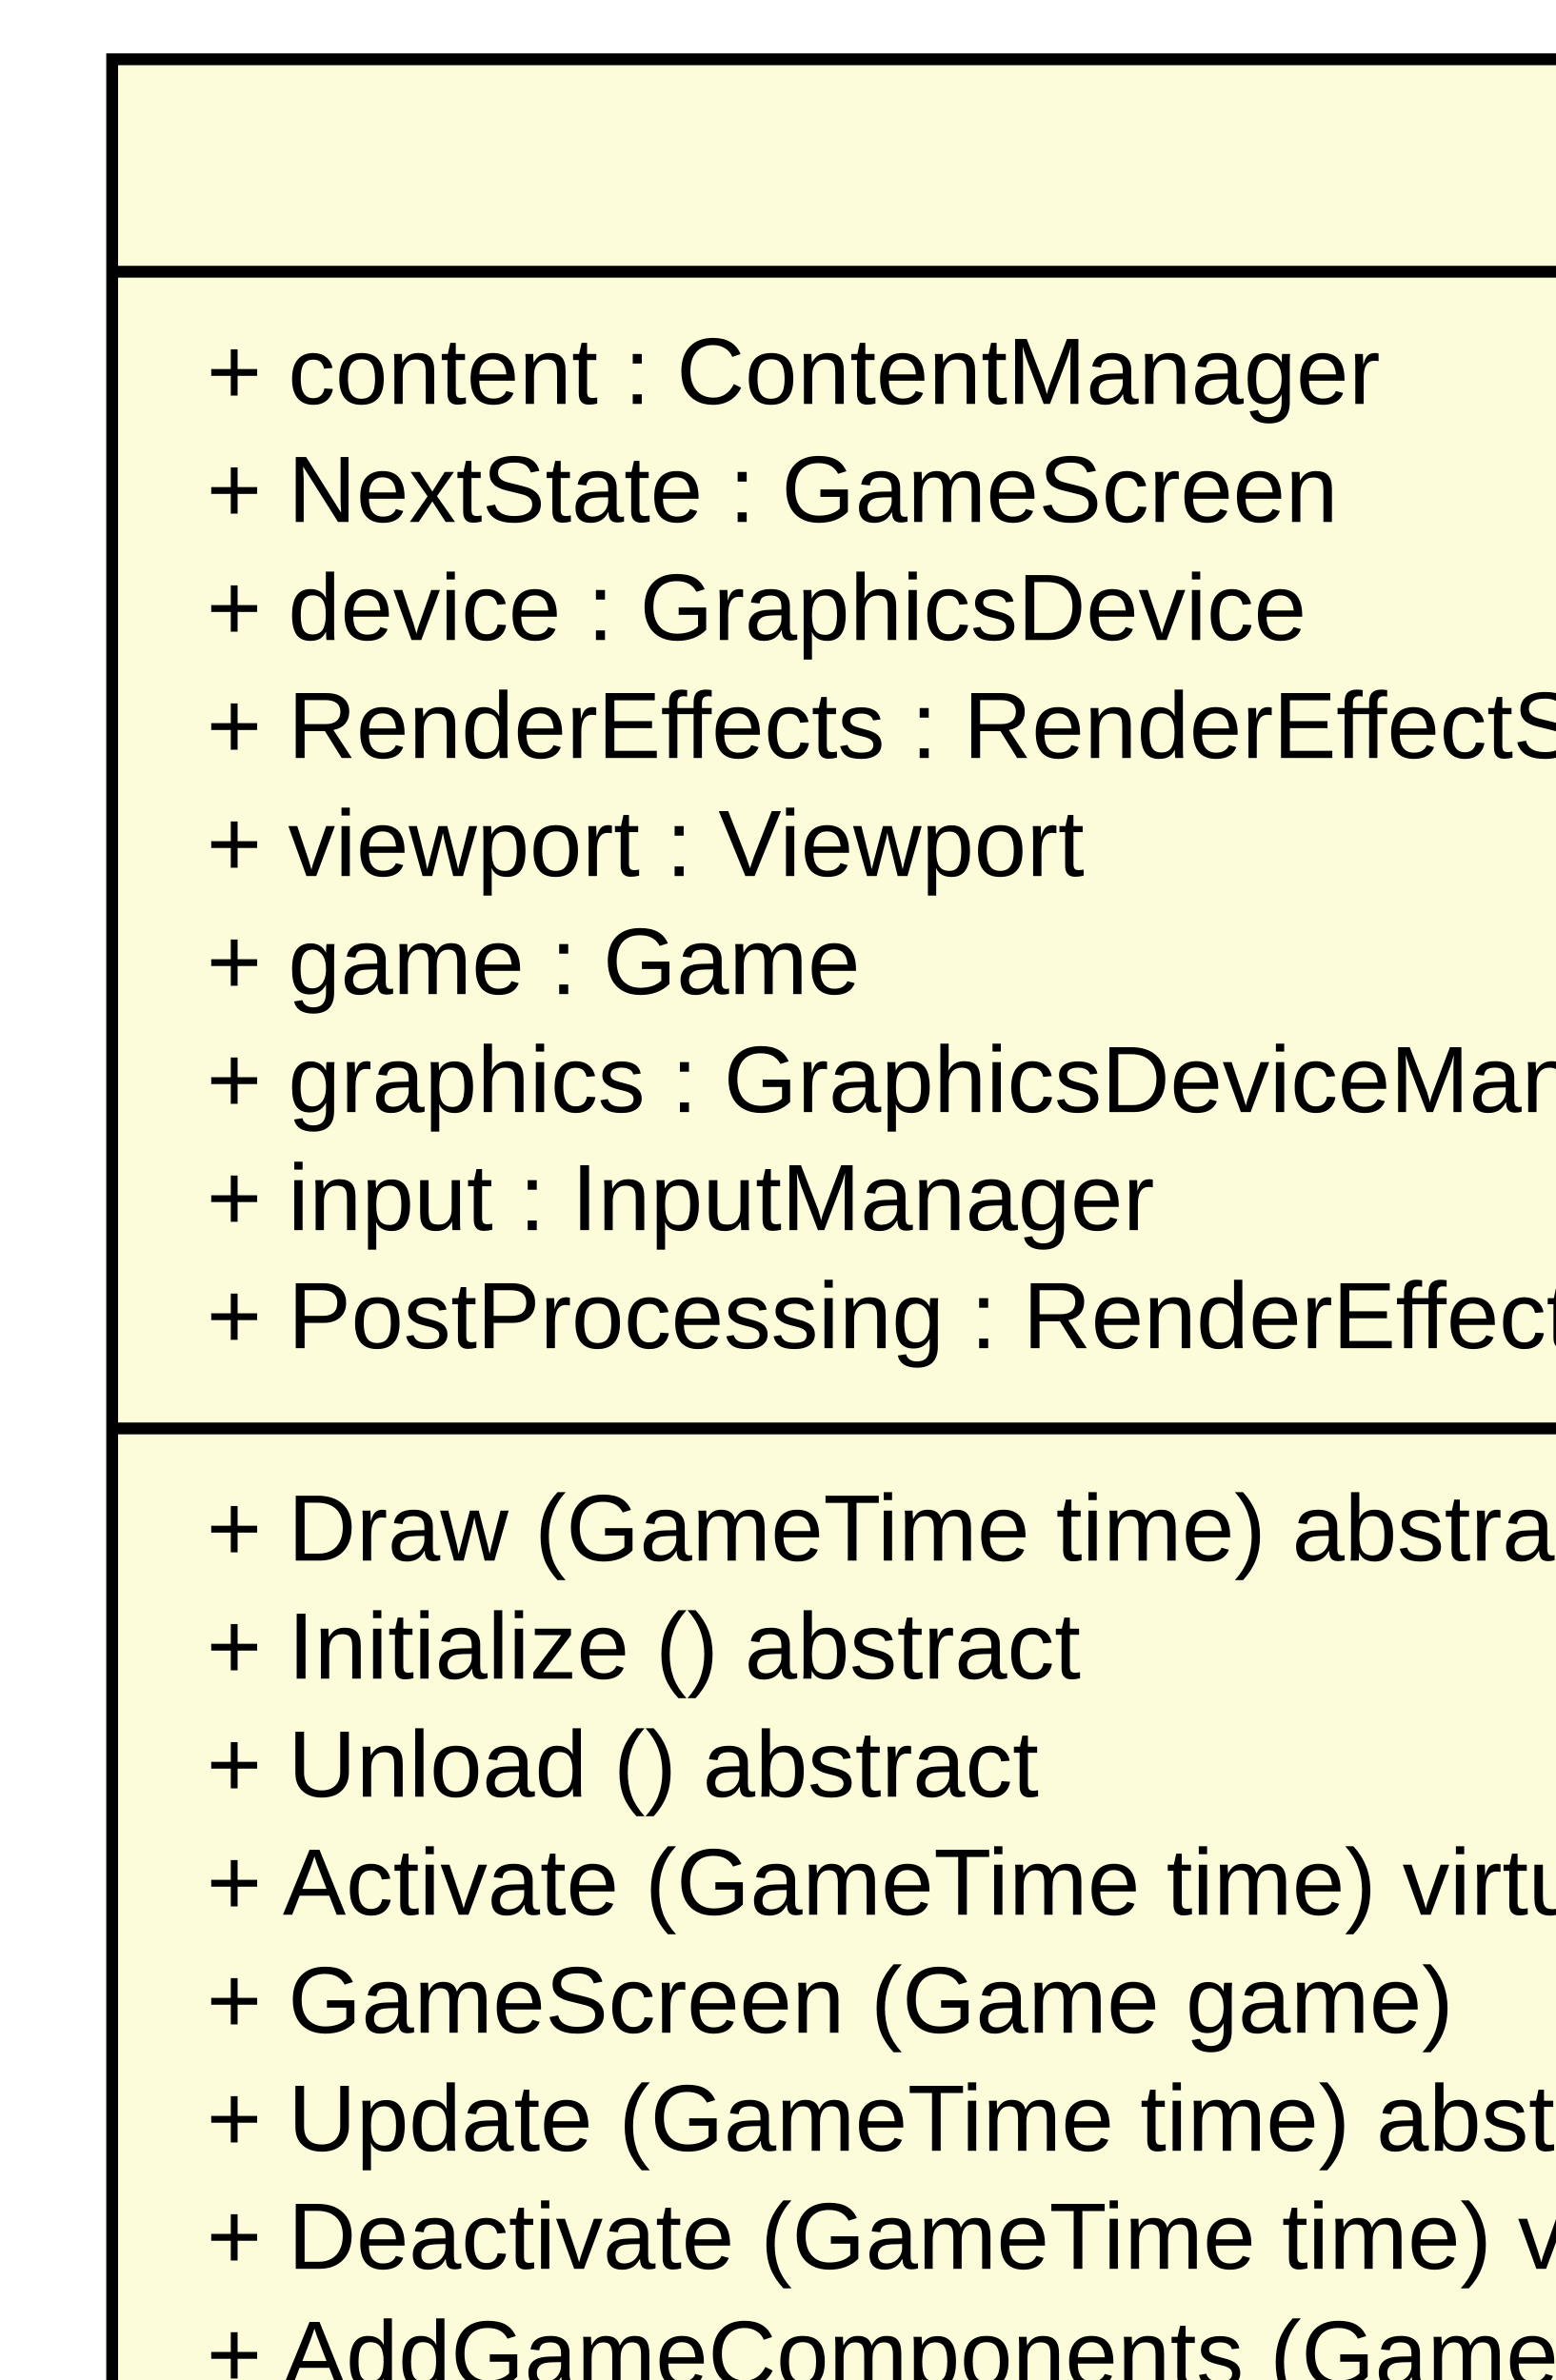
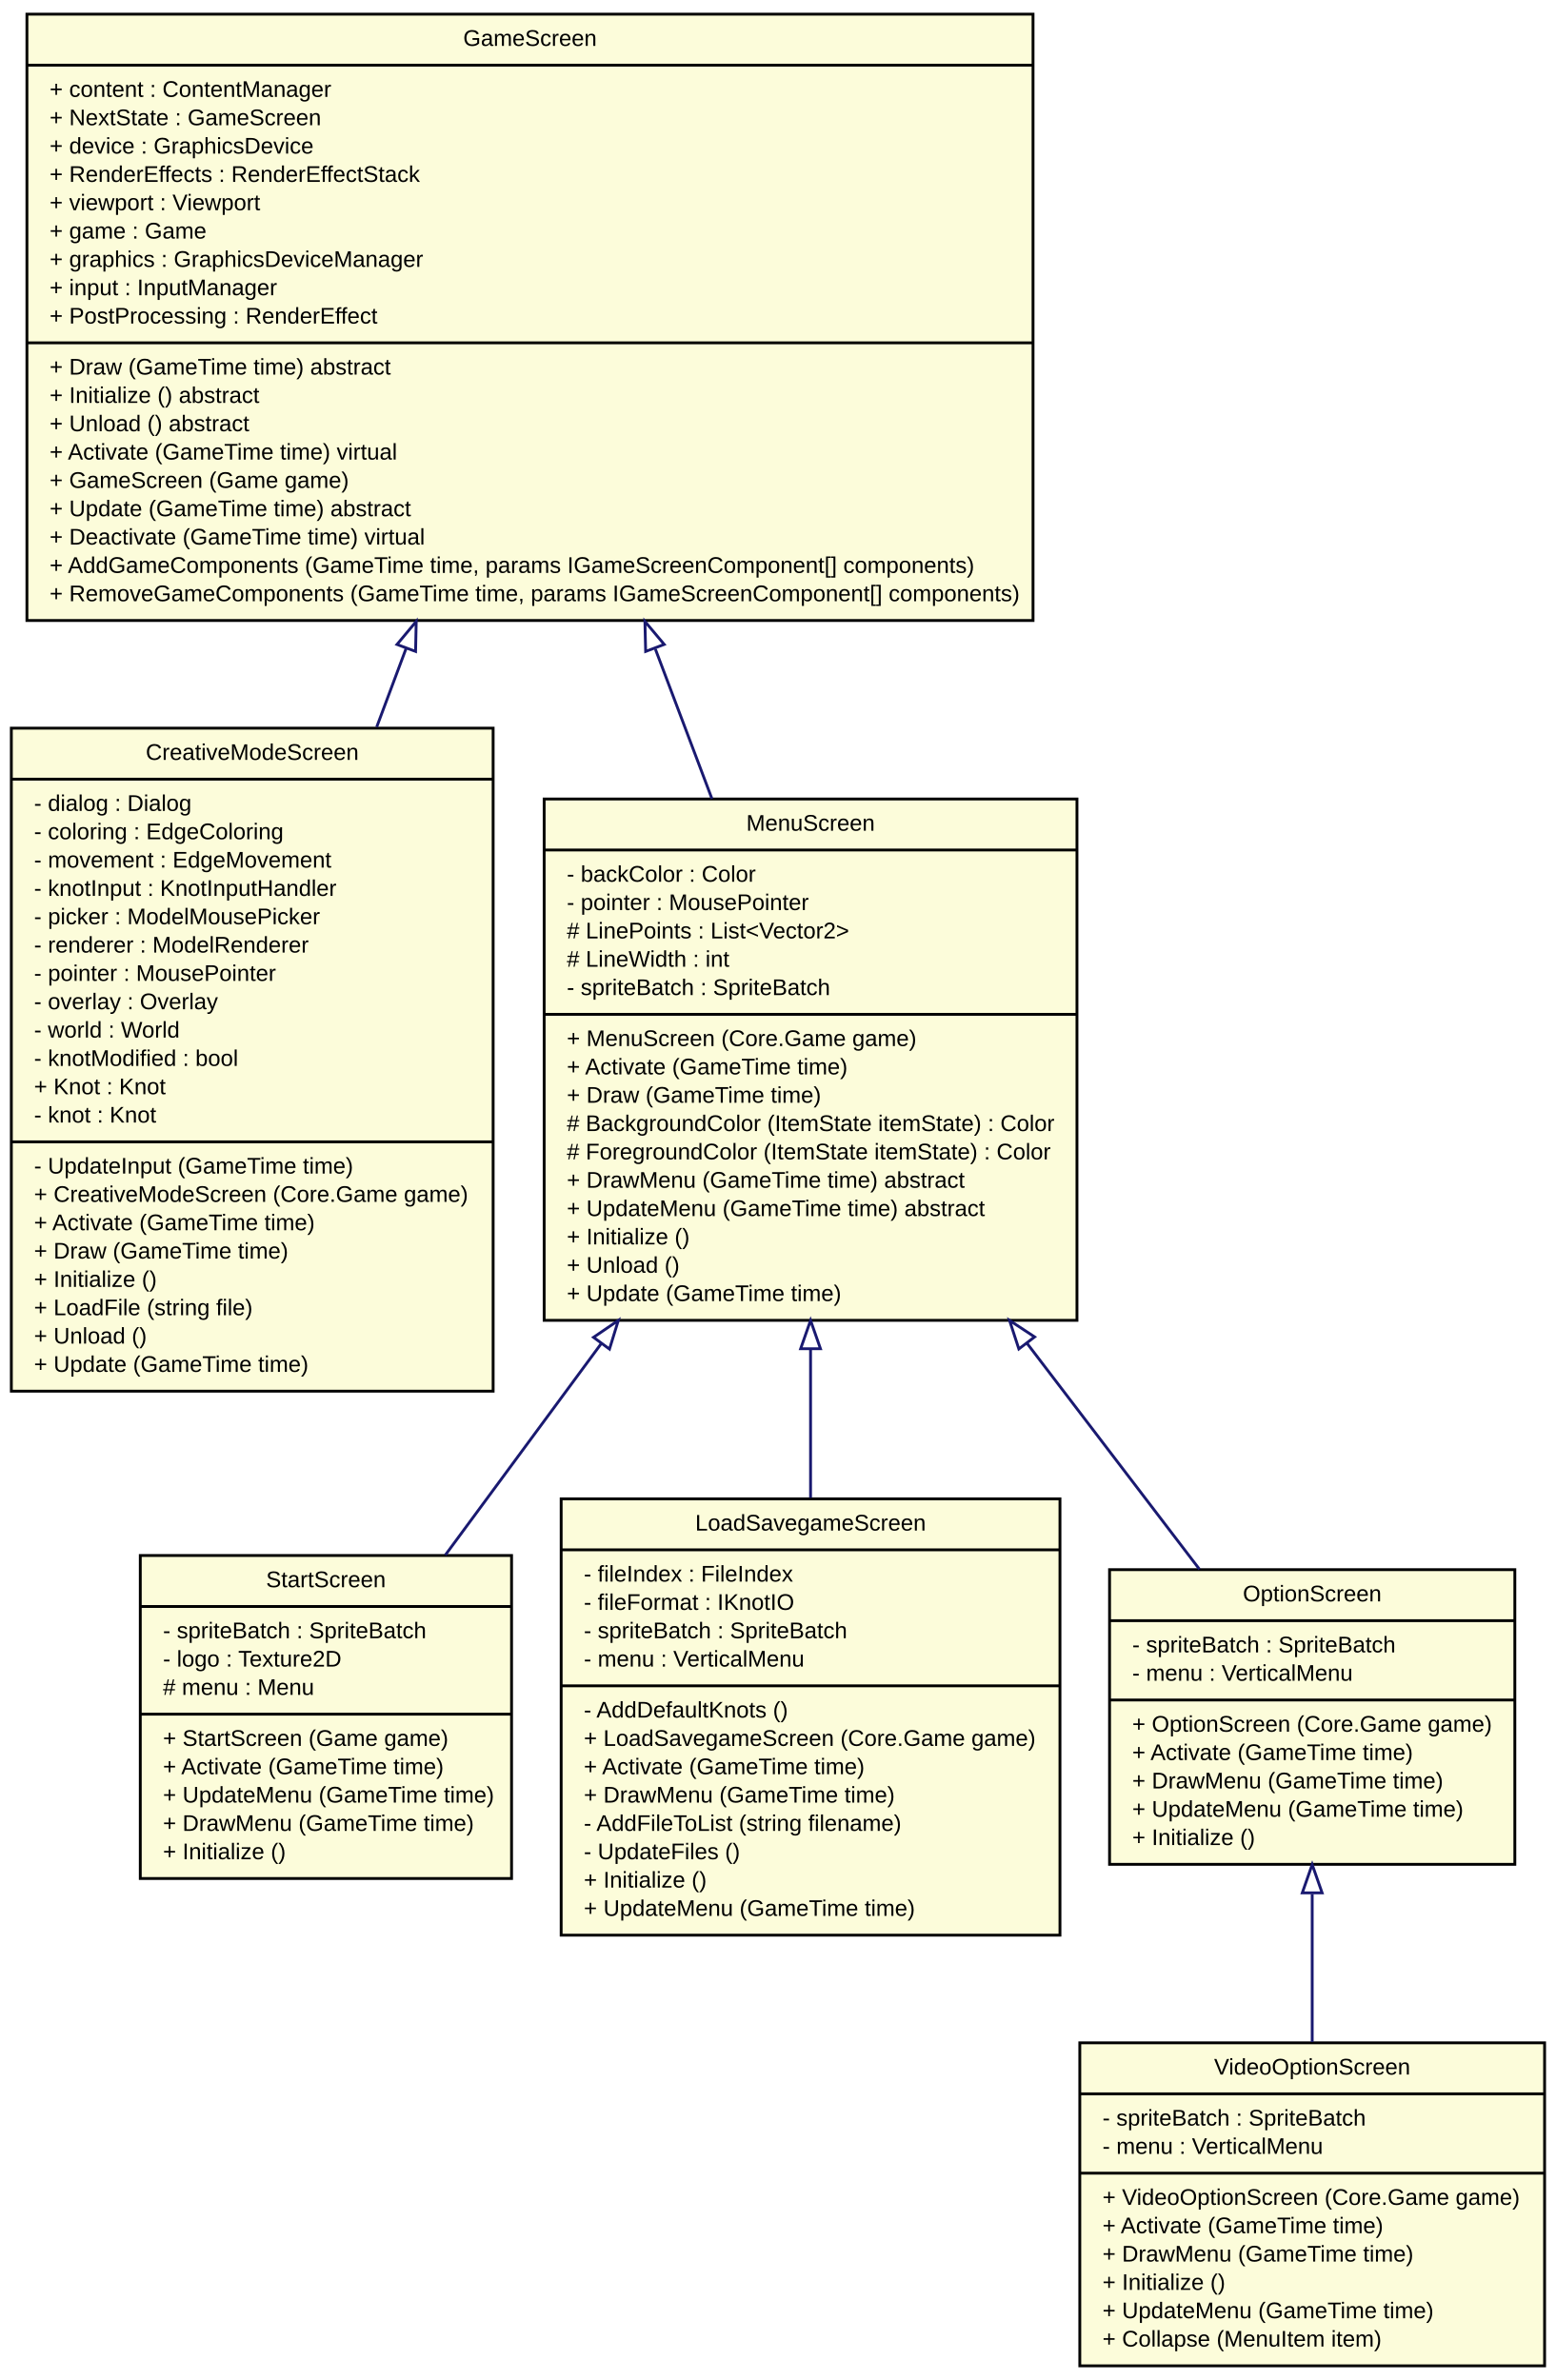
- <svg xmlns="http://www.w3.org/2000/svg" width="2287pt" height="3500pt" viewBox="0.00 0.00 549.00 840.00">
-   <g id="graph1" class="graph" transform="scale(4.16667 4.16667) rotate(0) translate(4 836)">
+ <svg xmlns="http://www.w3.org/2000/svg" width="549pt" height="840pt" viewBox="0.00 0.00 549.00 840.00">
+   <g id="graph1" class="graph" transform="scale(1 1) rotate(0) translate(4 836)">
    <polygon fill="white" stroke="white" points="-4,5 -4,-836 546,-836 546,5 -4,5" />
    <g id="node1" class="node">
      <polygon fill="#fcfcda" stroke="black" points="5.5,-617 5.5,-831 360.5,-831 360.5,-617 5.5,-617" />
      <text text-anchor="middle" x="183" y="-819.8" font-family="Arial" font-size="8.00">GameScreen</text>
      <polyline fill="none" stroke="black" points="5.5,-813 360.5,-813 " />
      <text text-anchor="start" x="13.5" y="-801.8" font-family="Arial" font-size="8.00">+ content : ContentManager</text>
      <text text-anchor="start" x="13.5" y="-791.8" font-family="Arial" font-size="8.00">+ NextState : GameScreen</text>
      <text text-anchor="start" x="13.5" y="-781.8" font-family="Arial" font-size="8.00">+ device : GraphicsDevice</text>
      <text text-anchor="start" x="13.5" y="-771.8" font-family="Arial" font-size="8.00">+ RenderEffects : RenderEffectStack</text>
      <text text-anchor="start" x="13.5" y="-761.8" font-family="Arial" font-size="8.00">+ viewport : Viewport</text>
      <text text-anchor="start" x="13.5" y="-751.8" font-family="Arial" font-size="8.00">+ game : Game</text>
      <text text-anchor="start" x="13.5" y="-741.8" font-family="Arial" font-size="8.00">+ graphics : GraphicsDeviceManager</text>
      <text text-anchor="start" x="13.5" y="-731.8" font-family="Arial" font-size="8.00">+ input : InputManager</text>
      <text text-anchor="start" x="13.5" y="-721.8" font-family="Arial" font-size="8.00">+ PostProcessing : RenderEffect</text>
      <polyline fill="none" stroke="black" points="5.5,-715 360.5,-715 " />
      <text text-anchor="start" x="13.5" y="-703.8" font-family="Arial" font-size="8.00">+ Draw (GameTime time) abstract</text>
      <text text-anchor="start" x="13.5" y="-693.8" font-family="Arial" font-size="8.00">+ Initialize () abstract</text>
      <text text-anchor="start" x="13.5" y="-683.8" font-family="Arial" font-size="8.00">+ Unload () abstract</text>
      <text text-anchor="start" x="13.5" y="-673.8" font-family="Arial" font-size="8.00">+ Activate (GameTime time) virtual</text>
      <text text-anchor="start" x="13.5" y="-663.8" font-family="Arial" font-size="8.00">+ GameScreen (Game game)</text>
      <text text-anchor="start" x="13.5" y="-653.8" font-family="Arial" font-size="8.00">+ Update (GameTime time) abstract</text>
      <text text-anchor="start" x="13.5" y="-643.8" font-family="Arial" font-size="8.00">+ Deactivate (GameTime time) virtual</text>
      <text text-anchor="start" x="13.5" y="-633.8" font-family="Arial" font-size="8.00">+ AddGameComponents (GameTime time, params IGameScreenComponent[] components)</text>
      <text text-anchor="start" x="13.5" y="-623.8" font-family="Arial" font-size="8.00">+ RemoveGameComponents (GameTime time, params IGameScreenComponent[] components)</text>
    </g>
    <g id="node2" class="node">
      <polygon fill="#fcfcda" stroke="black" points="0,-345 0,-579 170,-579 170,-345 0,-345" />
      <text text-anchor="middle" x="85" y="-567.8" font-family="Arial" font-size="8.00">CreativeModeScreen</text>
      <polyline fill="none" stroke="black" points="0,-561 170,-561 " />
      <text text-anchor="start" x="8" y="-549.8" font-family="Arial" font-size="8.00">- dialog : Dialog</text>
      <text text-anchor="start" x="8" y="-539.8" font-family="Arial" font-size="8.00">- coloring : EdgeColoring</text>
      <text text-anchor="start" x="8" y="-529.8" font-family="Arial" font-size="8.00">- movement : EdgeMovement</text>
      <text text-anchor="start" x="8" y="-519.8" font-family="Arial" font-size="8.00">- knotInput : KnotInputHandler</text>
      <text text-anchor="start" x="8" y="-509.8" font-family="Arial" font-size="8.00">- picker : ModelMousePicker</text>
      <text text-anchor="start" x="8" y="-499.8" font-family="Arial" font-size="8.00">- renderer : ModelRenderer</text>
      <text text-anchor="start" x="8" y="-489.8" font-family="Arial" font-size="8.00">- pointer : MousePointer</text>
      <text text-anchor="start" x="8" y="-479.8" font-family="Arial" font-size="8.00">- overlay : Overlay</text>
      <text text-anchor="start" x="8" y="-469.8" font-family="Arial" font-size="8.00">- world : World</text>
      <text text-anchor="start" x="8" y="-459.8" font-family="Arial" font-size="8.00">- knotModified : bool</text>
      <text text-anchor="start" x="8" y="-449.8" font-family="Arial" font-size="8.00">+ Knot : Knot</text>
      <text text-anchor="start" x="8" y="-439.8" font-family="Arial" font-size="8.00">- knot : Knot</text>
      <polyline fill="none" stroke="black" points="0,-433 170,-433 " />
      <text text-anchor="start" x="8" y="-421.8" font-family="Arial" font-size="8.00">- UpdateInput (GameTime time)</text>
      <text text-anchor="start" x="8" y="-411.8" font-family="Arial" font-size="8.00">+ CreativeModeScreen (Core.Game game)</text>
      <text text-anchor="start" x="8" y="-401.8" font-family="Arial" font-size="8.00">+ Activate (GameTime time)</text>
      <text text-anchor="start" x="8" y="-391.8" font-family="Arial" font-size="8.00">+ Draw (GameTime time)</text>
      <text text-anchor="start" x="8" y="-381.8" font-family="Arial" font-size="8.00">+ Initialize ()</text>
      <text text-anchor="start" x="8" y="-371.8" font-family="Arial" font-size="8.00">+ LoadFile (string file)</text>
      <text text-anchor="start" x="8" y="-361.8" font-family="Arial" font-size="8.00">+ Unload ()</text>
      <text text-anchor="start" x="8" y="-351.8" font-family="Arial" font-size="8.00">+ Update (GameTime time)</text>
    </g>
    <g id="edge2" class="edge">
      <path fill="none" stroke="midnightblue" d="M139.281,-607.12C135.835,-597.907 132.354,-588.6 128.907,-579.384" />
      <polygon fill="none" stroke="midnightblue" points="136.075,-608.539 142.857,-616.679 142.632,-606.086 136.075,-608.539" />
    </g>
    <g id="node3" class="node">
      <polygon fill="#fcfcda" stroke="black" points="188,-370 188,-554 376,-554 376,-370 188,-370" />
      <text text-anchor="middle" x="282" y="-542.8" font-family="Arial" font-size="8.00">MenuScreen</text>
      <polyline fill="none" stroke="black" points="188,-536 376,-536 " />
      <text text-anchor="start" x="196" y="-524.8" font-family="Arial" font-size="8.00">- backColor : Color</text>
      <text text-anchor="start" x="196" y="-514.8" font-family="Arial" font-size="8.00">- pointer : MousePointer</text>
      <text text-anchor="start" x="196" y="-504.8" font-family="Arial" font-size="8.00"># LinePoints : List&lt;Vector2&gt;</text>
      <text text-anchor="start" x="196" y="-494.8" font-family="Arial" font-size="8.00"># LineWidth : int</text>
      <text text-anchor="start" x="196" y="-484.8" font-family="Arial" font-size="8.00">- spriteBatch : SpriteBatch</text>
      <polyline fill="none" stroke="black" points="188,-478 376,-478 " />
      <text text-anchor="start" x="196" y="-466.8" font-family="Arial" font-size="8.00">+ MenuScreen (Core.Game game)</text>
      <text text-anchor="start" x="196" y="-456.8" font-family="Arial" font-size="8.00">+ Activate (GameTime time)</text>
      <text text-anchor="start" x="196" y="-446.8" font-family="Arial" font-size="8.00">+ Draw (GameTime time)</text>
      <text text-anchor="start" x="196" y="-436.8" font-family="Arial" font-size="8.00"># BackgroundColor (ItemState itemState) : Color</text>
      <text text-anchor="start" x="196" y="-426.8" font-family="Arial" font-size="8.00"># ForegroundColor (ItemState itemState) : Color</text>
      <text text-anchor="start" x="196" y="-416.8" font-family="Arial" font-size="8.00">+ DrawMenu (GameTime time) abstract</text>
      <text text-anchor="start" x="196" y="-406.8" font-family="Arial" font-size="8.00">+ UpdateMenu (GameTime time) abstract</text>
      <text text-anchor="start" x="196" y="-396.8" font-family="Arial" font-size="8.00">+ Initialize ()</text>
      <text text-anchor="start" x="196" y="-386.8" font-family="Arial" font-size="8.00">+ Unload ()</text>
      <text text-anchor="start" x="196" y="-376.8" font-family="Arial" font-size="8.00">+ Update (GameTime time)</text>
    </g>
    <g id="edge4" class="edge">
      <path fill="none" stroke="midnightblue" d="M227.252,-606.889C233.94,-589.19 240.757,-571.148 247.208,-554.076" />
      <polygon fill="none" stroke="midnightblue" points="223.813,-606.087 223.553,-616.679 230.362,-608.561 223.813,-606.087" />
    </g>
    <g id="node4" class="node">
      <polygon fill="#fcfcda" stroke="black" points="45.5,-173 45.5,-287 176.5,-287 176.5,-173 45.5,-173" />
      <text text-anchor="middle" x="111" y="-275.8" font-family="Arial" font-size="8.00">StartScreen</text>
      <polyline fill="none" stroke="black" points="45.5,-269 176.5,-269 " />
      <text text-anchor="start" x="53.5" y="-257.8" font-family="Arial" font-size="8.00">- spriteBatch : SpriteBatch</text>
      <text text-anchor="start" x="53.5" y="-247.8" font-family="Arial" font-size="8.00">- logo : Texture2D</text>
      <text text-anchor="start" x="53.5" y="-237.8" font-family="Arial" font-size="8.00"># menu : Menu</text>
      <polyline fill="none" stroke="black" points="45.5,-231 176.5,-231 " />
      <text text-anchor="start" x="53.5" y="-219.8" font-family="Arial" font-size="8.00">+ StartScreen (Game game)</text>
      <text text-anchor="start" x="53.5" y="-209.8" font-family="Arial" font-size="8.00">+ Activate (GameTime time)</text>
      <text text-anchor="start" x="53.5" y="-199.8" font-family="Arial" font-size="8.00">+ UpdateMenu (GameTime time)</text>
      <text text-anchor="start" x="53.5" y="-189.8" font-family="Arial" font-size="8.00">+ DrawMenu (GameTime time)</text>
      <text text-anchor="start" x="53.5" y="-179.8" font-family="Arial" font-size="8.00">+ Initialize ()</text>
    </g>
    <g id="edge6" class="edge">
      <path fill="none" stroke="midnightblue" d="M208.097,-361.734C189.293,-336.223 169.727,-309.677 153.128,-287.156" />
      <polygon fill="none" stroke="midnightblue" points="205.42,-364.001 214.171,-369.974 211.055,-359.848 205.42,-364.001" />
    </g>
    <g id="node5" class="node">
      <polygon fill="#fcfcda" stroke="black" points="194,-153 194,-307 370,-307 370,-153 194,-153" />
      <text text-anchor="middle" x="282" y="-295.8" font-family="Arial" font-size="8.00">LoadSavegameScreen</text>
      <polyline fill="none" stroke="black" points="194,-289 370,-289 " />
      <text text-anchor="start" x="202" y="-277.8" font-family="Arial" font-size="8.00">- fileIndex : FileIndex</text>
      <text text-anchor="start" x="202" y="-267.8" font-family="Arial" font-size="8.00">- fileFormat : IKnotIO</text>
      <text text-anchor="start" x="202" y="-257.8" font-family="Arial" font-size="8.00">- spriteBatch : SpriteBatch</text>
      <text text-anchor="start" x="202" y="-247.8" font-family="Arial" font-size="8.00">- menu : VerticalMenu</text>
      <polyline fill="none" stroke="black" points="194,-241 370,-241 " />
      <text text-anchor="start" x="202" y="-229.8" font-family="Arial" font-size="8.00">- AddDefaultKnots ()</text>
      <text text-anchor="start" x="202" y="-219.8" font-family="Arial" font-size="8.00">+ LoadSavegameScreen (Core.Game game)</text>
      <text text-anchor="start" x="202" y="-209.8" font-family="Arial" font-size="8.00">+ Activate (GameTime time)</text>
      <text text-anchor="start" x="202" y="-199.8" font-family="Arial" font-size="8.00">+ DrawMenu (GameTime time)</text>
      <text text-anchor="start" x="202" y="-189.8" font-family="Arial" font-size="8.00">- AddFileToList (string filename)</text>
      <text text-anchor="start" x="202" y="-179.8" font-family="Arial" font-size="8.00">- UpdateFiles ()</text>
      <text text-anchor="start" x="202" y="-169.8" font-family="Arial" font-size="8.00">+ Initialize ()</text>
      <text text-anchor="start" x="202" y="-159.8" font-family="Arial" font-size="8.00">+ UpdateMenu (GameTime time)</text>
    </g>
    <g id="edge8" class="edge">
      <path fill="none" stroke="midnightblue" d="M282,-359.689C282,-342.115 282,-324.116 282,-307.336" />
      <polygon fill="none" stroke="midnightblue" points="278.5,-359.974 282,-369.974 285.5,-359.974 278.5,-359.974" />
    </g>
    <g id="node6" class="node">
      <polygon fill="#fcfcda" stroke="black" points="387.5,-178 387.5,-282 530.5,-282 530.5,-178 387.5,-178" />
      <text text-anchor="middle" x="459" y="-270.8" font-family="Arial" font-size="8.00">OptionScreen</text>
      <polyline fill="none" stroke="black" points="387.5,-264 530.5,-264 " />
      <text text-anchor="start" x="395.5" y="-252.8" font-family="Arial" font-size="8.00">- spriteBatch : SpriteBatch</text>
      <text text-anchor="start" x="395.5" y="-242.8" font-family="Arial" font-size="8.00">- menu : VerticalMenu</text>
      <polyline fill="none" stroke="black" points="387.5,-236 530.5,-236 " />
      <text text-anchor="start" x="395.5" y="-224.8" font-family="Arial" font-size="8.00">+ OptionScreen (Core.Game game)</text>
      <text text-anchor="start" x="395.5" y="-214.8" font-family="Arial" font-size="8.00">+ Activate (GameTime time)</text>
      <text text-anchor="start" x="395.5" y="-204.8" font-family="Arial" font-size="8.00">+ DrawMenu (GameTime time)</text>
      <text text-anchor="start" x="395.5" y="-194.8" font-family="Arial" font-size="8.00">+ UpdateMenu (GameTime time)</text>
      <text text-anchor="start" x="395.5" y="-184.8" font-family="Arial" font-size="8.00">+ Initialize ()</text>
    </g>
    <g id="edge10" class="edge">
      <path fill="none" stroke="midnightblue" d="M358.385,-361.879C379.346,-334.405 401.232,-305.719 419.217,-282.144" />
      <polygon fill="none" stroke="midnightblue" points="355.492,-359.901 352.209,-369.974 361.058,-364.147 355.492,-359.901" />
    </g>
    <g id="node7" class="node">
      <polygon fill="#fcfcda" stroke="black" points="377,-1 377,-115 541,-115 541,-1 377,-1" />
      <text text-anchor="middle" x="459" y="-103.8" font-family="Arial" font-size="8.00">VideoOptionScreen</text>
      <polyline fill="none" stroke="black" points="377,-97 541,-97 " />
      <text text-anchor="start" x="385" y="-85.8" font-family="Arial" font-size="8.00">- spriteBatch : SpriteBatch</text>
      <text text-anchor="start" x="385" y="-75.8" font-family="Arial" font-size="8.00">- menu : VerticalMenu</text>
      <polyline fill="none" stroke="black" points="377,-69 541,-69 " />
      <text text-anchor="start" x="385" y="-57.8" font-family="Arial" font-size="8.00">+ VideoOptionScreen (Core.Game game)</text>
      <text text-anchor="start" x="385" y="-47.8" font-family="Arial" font-size="8.00">+ Activate (GameTime time)</text>
      <text text-anchor="start" x="385" y="-37.8" font-family="Arial" font-size="8.00">+ DrawMenu (GameTime time)</text>
      <text text-anchor="start" x="385" y="-27.8" font-family="Arial" font-size="8.00">+ Initialize ()</text>
      <text text-anchor="start" x="385" y="-17.8" font-family="Arial" font-size="8.00">+ UpdateMenu (GameTime time)</text>
      <text text-anchor="start" x="385" y="-7.8" font-family="Arial" font-size="8.00">+ Collapse (MenuItem item)</text>
    </g>
    <g id="edge12" class="edge">
      <path fill="none" stroke="midnightblue" d="M459,-167.505C459,-150.446 459,-132.05 459,-115.296" />
      <polygon fill="none" stroke="midnightblue" points="455.5,-167.928 459,-177.928 462.5,-167.928 455.5,-167.928" />
    </g>
  </g>
</svg>
